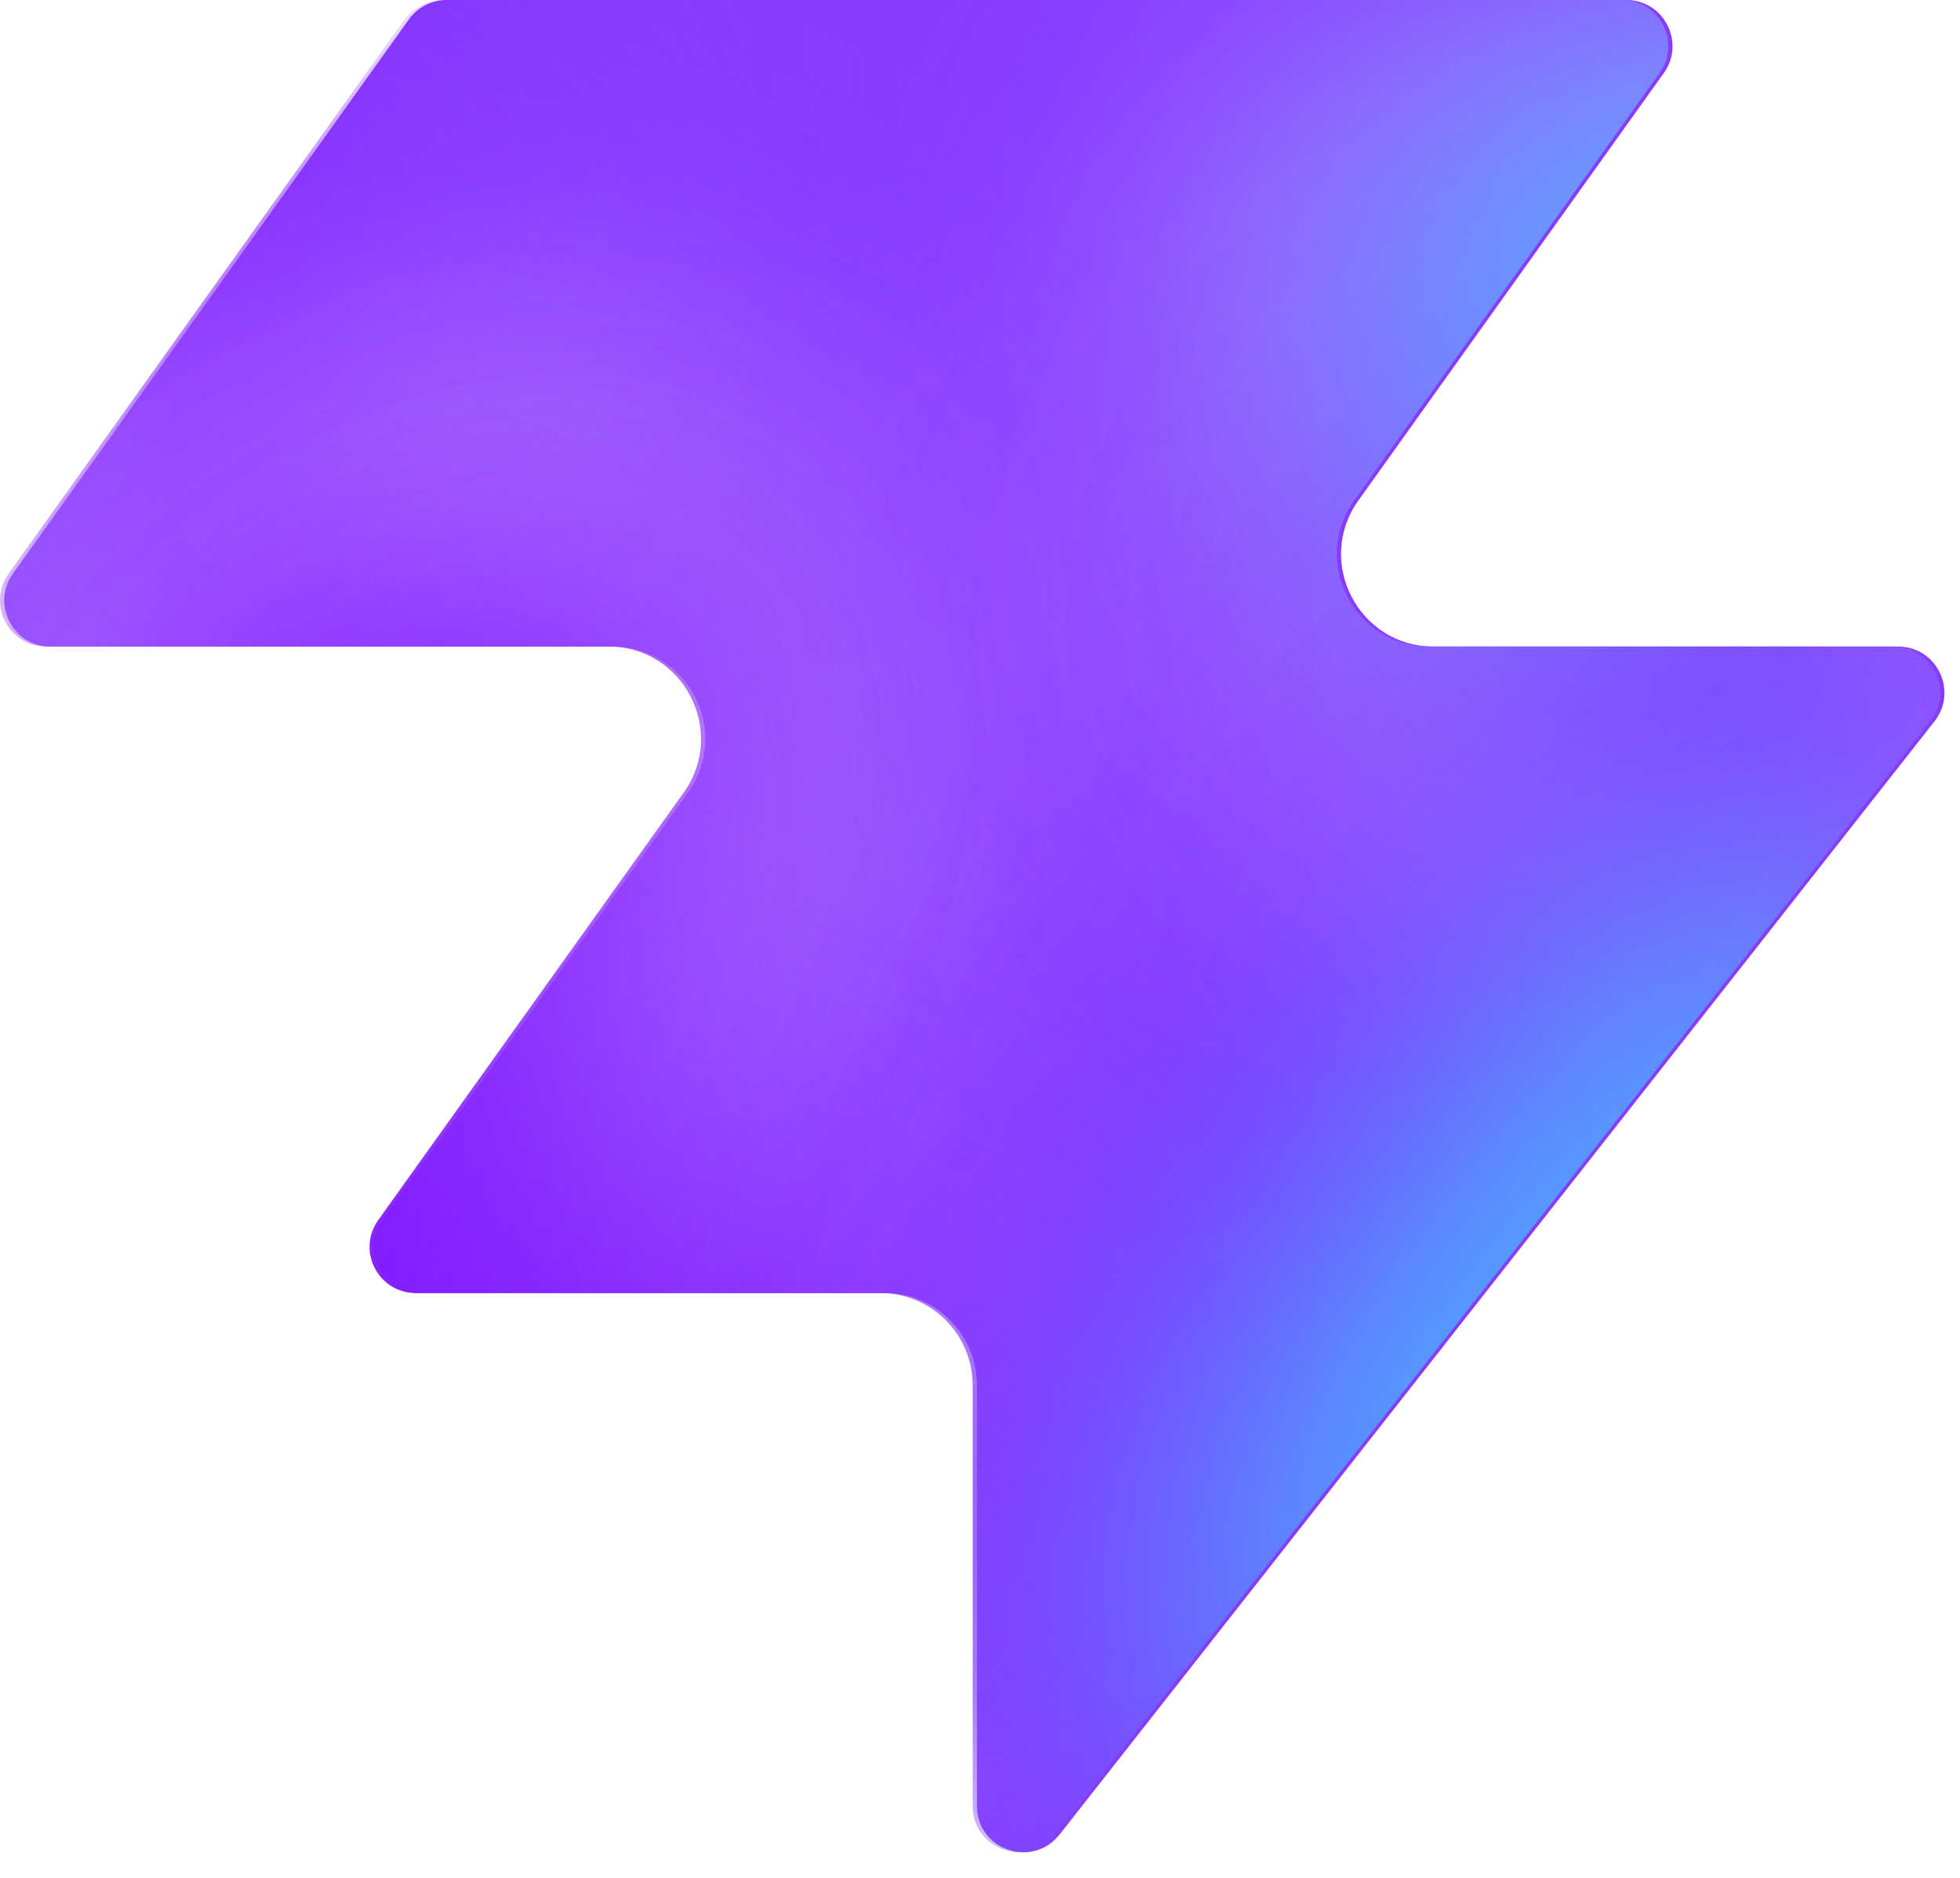
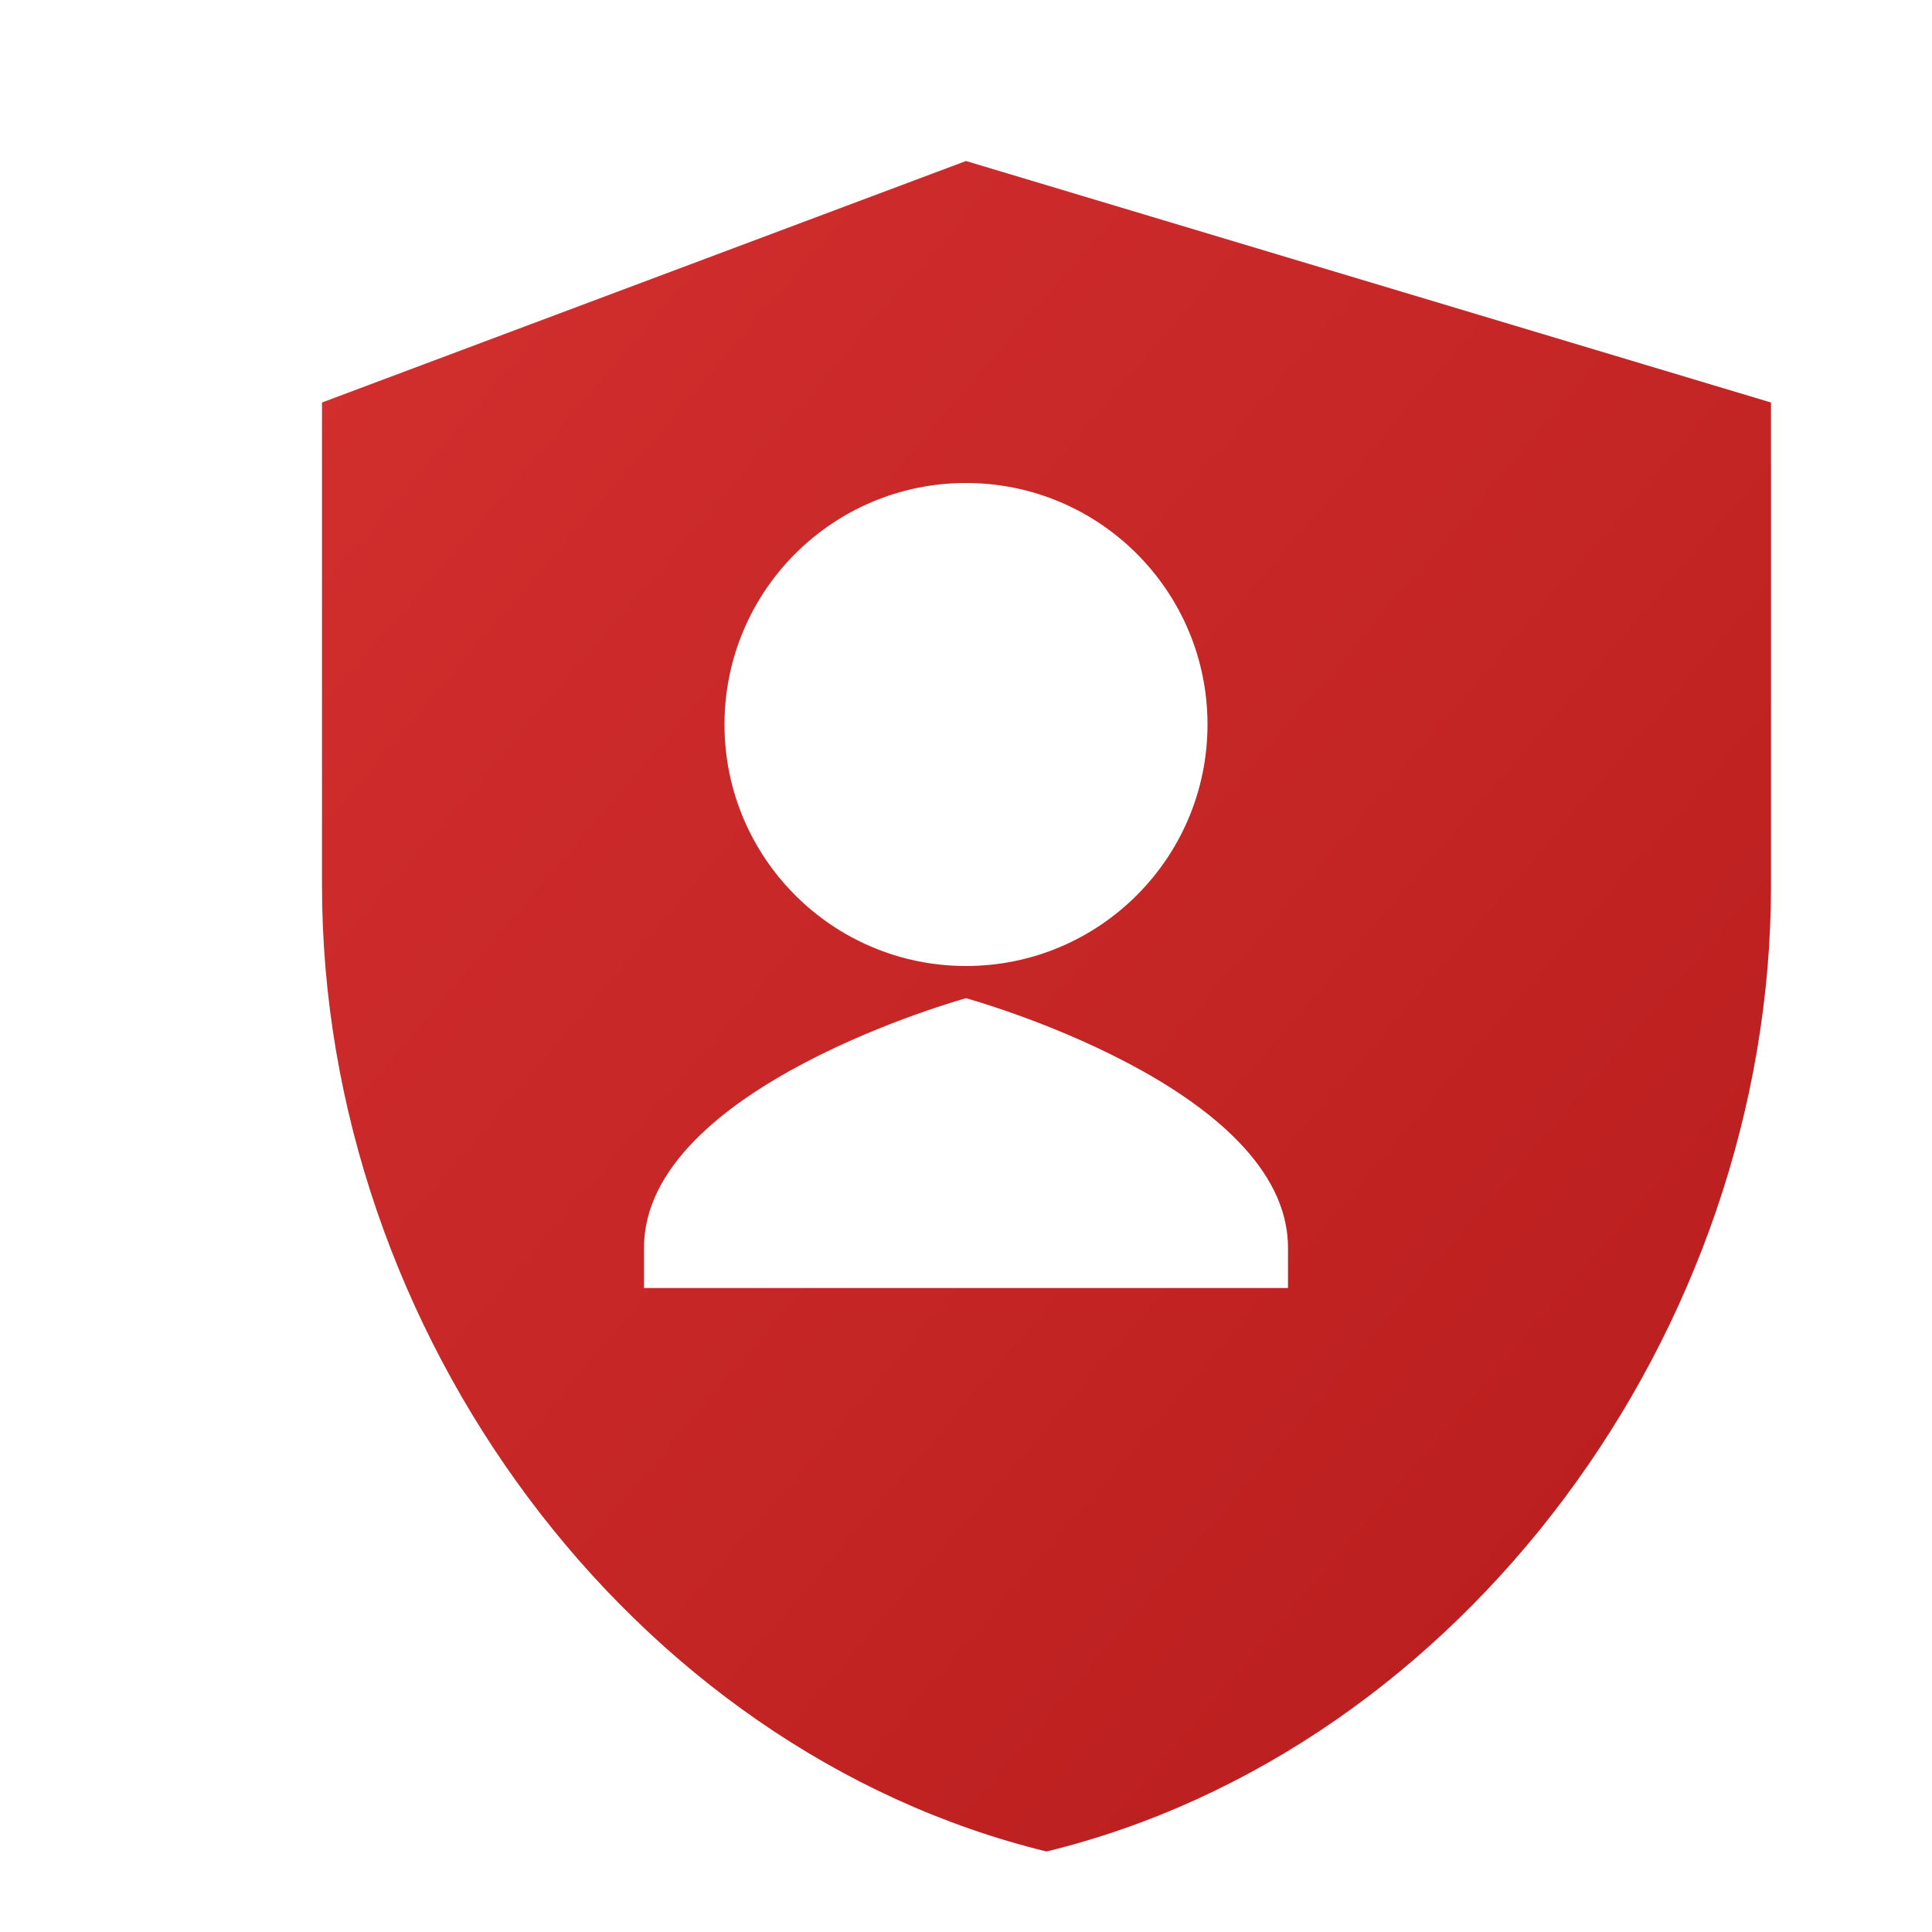
- <svg xmlns="http://www.w3.org/2000/svg" width="48" height="46" fill="none" viewBox="0 0 48 46">
-   <path fill="#863bff" d="M25.946 44.938c-.664.845-2.021.375-2.021-.698V33.937a2.26 2.26 0 0 0-2.262-2.262H10.287c-.92 0-1.456-1.04-.92-1.788l7.48-10.471c1.07-1.497 0-3.578-1.842-3.578H1.237c-.92 0-1.456-1.04-.92-1.788L10.013.474c.214-.297.556-.474.92-.474h28.894c.92 0 1.456 1.04.92 1.788l-7.48 10.471c-1.07 1.498 0 3.579 1.842 3.579h11.377c.943 0 1.473 1.088.89 1.83L25.947 44.94z" style="fill:#863bff;fill:color(display-p3 .525 .23 1);fill-opacity:1" />
-   <mask id="a" width="48" height="46" x="0" y="0" maskUnits="userSpaceOnUse" style="mask-type:alpha">
-     <path fill="#000" d="M25.842 44.938c-.664.844-2.021.375-2.021-.698V33.937a2.26 2.26 0 0 0-2.262-2.262H10.183c-.92 0-1.456-1.04-.92-1.788l7.48-10.471c1.07-1.498 0-3.579-1.842-3.579H1.133c-.92 0-1.456-1.04-.92-1.787L9.91.473c.214-.297.556-.474.92-.474h28.894c.92 0 1.456 1.04.92 1.788l-7.48 10.471c-1.07 1.498 0 3.578 1.842 3.578h11.377c.943 0 1.473 1.088.89 1.832L25.843 44.94z" style="fill:#000;fill-opacity:1" />
-   </mask>
-   <g mask="url(#a)">
-     <g filter="url(#b)">
-       <ellipse cx="5.508" cy="14.704" fill="#ede6ff" rx="5.508" ry="14.704" style="fill:#ede6ff;fill:color(display-p3 .927 .903 1);fill-opacity:1" transform="matrix(.00324 1 1 -.00324 -4.47 31.516)" />
-     </g>
-     <g filter="url(#c)">
-       <ellipse cx="10.399" cy="29.851" fill="#ede6ff" rx="10.399" ry="29.851" style="fill:#ede6ff;fill:color(display-p3 .927 .903 1);fill-opacity:1" transform="matrix(.00324 1 1 -.00324 -39.328 7.883)" />
-     </g>
-     <g filter="url(#d)">
-       <ellipse cx="5.508" cy="30.487" fill="#7e14ff" rx="5.508" ry="30.487" style="fill:#7e14ff;fill:color(display-p3 .492 .077 1);fill-opacity:1" transform="rotate(89.814 -25.913 -14.639)scale(1 -1)" />
-     </g>
-     <g filter="url(#e)">
-       <ellipse cx="5.508" cy="30.599" fill="#7e14ff" rx="5.508" ry="30.599" style="fill:#7e14ff;fill:color(display-p3 .492 .077 1);fill-opacity:1" transform="rotate(89.814 -32.644 -3.334)scale(1 -1)" />
-     </g>
-     <g filter="url(#f)">
-       <ellipse cx="5.508" cy="30.599" fill="#7e14ff" rx="5.508" ry="30.599" style="fill:#7e14ff;fill:color(display-p3 .492 .077 1);fill-opacity:1" transform="matrix(.00324 1 1 -.00324 -34.34 30.47)" />
-     </g>
-     <g filter="url(#g)">
-       <ellipse cx="14.072" cy="22.078" fill="#ede6ff" rx="14.072" ry="22.078" style="fill:#ede6ff;fill:color(display-p3 .927 .903 1);fill-opacity:1" transform="rotate(93.35 24.506 48.493)scale(-1 1)" />
-     </g>
-     <g filter="url(#h)">
-       <ellipse cx="3.47" cy="21.501" fill="#7e14ff" rx="3.47" ry="21.501" style="fill:#7e14ff;fill:color(display-p3 .492 .077 1);fill-opacity:1" transform="rotate(89.009 28.708 47.59)scale(-1 1)" />
-     </g>
-     <g filter="url(#i)">
-       <ellipse cx="3.47" cy="21.501" fill="#7e14ff" rx="3.47" ry="21.501" style="fill:#7e14ff;fill:color(display-p3 .492 .077 1);fill-opacity:1" transform="rotate(89.009 28.708 47.59)scale(-1 1)" />
-     </g>
-     <g filter="url(#j)">
-       <ellipse cx=".387" cy="8.972" fill="#7e14ff" rx="4.407" ry="29.108" style="fill:#7e14ff;fill:color(display-p3 .492 .077 1);fill-opacity:1" transform="rotate(39.51 .387 8.972)" />
-     </g>
-     <g filter="url(#k)">
-       <ellipse cx="47.523" cy="-6.092" fill="#7e14ff" rx="4.407" ry="29.108" style="fill:#7e14ff;fill:color(display-p3 .492 .077 1);fill-opacity:1" transform="rotate(37.892 47.523 -6.092)" />
-     </g>
-     <g filter="url(#l)">
-       <ellipse cx="41.412" cy="6.333" fill="#47bfff" rx="5.971" ry="9.665" style="fill:#47bfff;fill:color(display-p3 .28 .748 1);fill-opacity:1" transform="rotate(37.892 41.412 6.333)" />
-     </g>
-     <g filter="url(#m)">
-       <ellipse cx="-1.879" cy="38.332" fill="#7e14ff" rx="4.407" ry="29.108" style="fill:#7e14ff;fill:color(display-p3 .492 .077 1);fill-opacity:1" transform="rotate(37.892 -1.88 38.332)" />
-     </g>
-     <g filter="url(#n)">
-       <ellipse cx="-1.879" cy="38.332" fill="#7e14ff" rx="4.407" ry="29.108" style="fill:#7e14ff;fill:color(display-p3 .492 .077 1);fill-opacity:1" transform="rotate(37.892 -1.88 38.332)" />
-     </g>
-     <g filter="url(#o)">
-       <ellipse cx="35.651" cy="29.907" fill="#7e14ff" rx="4.407" ry="29.108" style="fill:#7e14ff;fill:color(display-p3 .492 .077 1);fill-opacity:1" transform="rotate(37.892 35.651 29.907)" />
-     </g>
-     <g filter="url(#p)">
-       <ellipse cx="38.418" cy="32.4" fill="#47bfff" rx="5.971" ry="15.297" style="fill:#47bfff;fill:color(display-p3 .28 .748 1);fill-opacity:1" transform="rotate(37.892 38.418 32.4)" />
-     </g>
-   </g>
+ <svg xmlns="http://www.w3.org/2000/svg" viewBox="0 0 512 512" width="512" height="512" fill="none">
  <defs>
-     <filter id="b" width="60.045" height="41.654" x="-19.77" y="16.149" color-interpolation-filters="sRGB" filterUnits="userSpaceOnUse">
-       <feFlood flood-opacity="0" result="BackgroundImageFix" />
-       <feBlend in="SourceGraphic" in2="BackgroundImageFix" result="shape" />
-       <feGaussianBlur result="effect1_foregroundBlur_2002_17158" stdDeviation="7.659" />
-     </filter>
-     <filter id="c" width="90.34" height="51.437" x="-54.613" y="-7.533" color-interpolation-filters="sRGB" filterUnits="userSpaceOnUse">
-       <feFlood flood-opacity="0" result="BackgroundImageFix" />
-       <feBlend in="SourceGraphic" in2="BackgroundImageFix" result="shape" />
-       <feGaussianBlur result="effect1_foregroundBlur_2002_17158" stdDeviation="7.659" />
-     </filter>
-     <filter id="d" width="79.355" height="29.4" x="-49.64" y="2.03" color-interpolation-filters="sRGB" filterUnits="userSpaceOnUse">
-       <feFlood flood-opacity="0" result="BackgroundImageFix" />
-       <feBlend in="SourceGraphic" in2="BackgroundImageFix" result="shape" />
-       <feGaussianBlur result="effect1_foregroundBlur_2002_17158" stdDeviation="4.596" />
-     </filter>
-     <filter id="e" width="79.579" height="29.4" x="-45.045" y="20.029" color-interpolation-filters="sRGB" filterUnits="userSpaceOnUse">
-       <feFlood flood-opacity="0" result="BackgroundImageFix" />
-       <feBlend in="SourceGraphic" in2="BackgroundImageFix" result="shape" />
-       <feGaussianBlur result="effect1_foregroundBlur_2002_17158" stdDeviation="4.596" />
-     </filter>
-     <filter id="f" width="79.579" height="29.4" x="-43.513" y="21.178" color-interpolation-filters="sRGB" filterUnits="userSpaceOnUse">
-       <feFlood flood-opacity="0" result="BackgroundImageFix" />
-       <feBlend in="SourceGraphic" in2="BackgroundImageFix" result="shape" />
-       <feGaussianBlur result="effect1_foregroundBlur_2002_17158" stdDeviation="4.596" />
-     </filter>
-     <filter id="g" width="74.749" height="58.852" x="15.756" y="-17.901" color-interpolation-filters="sRGB" filterUnits="userSpaceOnUse">
-       <feFlood flood-opacity="0" result="BackgroundImageFix" />
-       <feBlend in="SourceGraphic" in2="BackgroundImageFix" result="shape" />
-       <feGaussianBlur result="effect1_foregroundBlur_2002_17158" stdDeviation="7.659" />
-     </filter>
-     <filter id="h" width="61.377" height="25.362" x="23.548" y="2.284" color-interpolation-filters="sRGB" filterUnits="userSpaceOnUse">
-       <feFlood flood-opacity="0" result="BackgroundImageFix" />
-       <feBlend in="SourceGraphic" in2="BackgroundImageFix" result="shape" />
-       <feGaussianBlur result="effect1_foregroundBlur_2002_17158" stdDeviation="4.596" />
-     </filter>
-     <filter id="i" width="61.377" height="25.362" x="23.548" y="2.284" color-interpolation-filters="sRGB" filterUnits="userSpaceOnUse">
-       <feFlood flood-opacity="0" result="BackgroundImageFix" />
-       <feBlend in="SourceGraphic" in2="BackgroundImageFix" result="shape" />
-       <feGaussianBlur result="effect1_foregroundBlur_2002_17158" stdDeviation="4.596" />
-     </filter>
-     <filter id="j" width="56.045" height="63.649" x="-27.636" y="-22.853" color-interpolation-filters="sRGB" filterUnits="userSpaceOnUse">
-       <feFlood flood-opacity="0" result="BackgroundImageFix" />
-       <feBlend in="SourceGraphic" in2="BackgroundImageFix" result="shape" />
-       <feGaussianBlur result="effect1_foregroundBlur_2002_17158" stdDeviation="4.596" />
-     </filter>
-     <filter id="k" width="54.814" height="64.646" x="20.116" y="-38.415" color-interpolation-filters="sRGB" filterUnits="userSpaceOnUse">
-       <feFlood flood-opacity="0" result="BackgroundImageFix" />
-       <feBlend in="SourceGraphic" in2="BackgroundImageFix" result="shape" />
-       <feGaussianBlur result="effect1_foregroundBlur_2002_17158" stdDeviation="4.596" />
-     </filter>
-     <filter id="l" width="33.541" height="35.313" x="24.641" y="-11.323" color-interpolation-filters="sRGB" filterUnits="userSpaceOnUse">
-       <feFlood flood-opacity="0" result="BackgroundImageFix" />
-       <feBlend in="SourceGraphic" in2="BackgroundImageFix" result="shape" />
-       <feGaussianBlur result="effect1_foregroundBlur_2002_17158" stdDeviation="4.596" />
-     </filter>
-     <filter id="m" width="54.814" height="64.646" x="-29.286" y="6.009" color-interpolation-filters="sRGB" filterUnits="userSpaceOnUse">
-       <feFlood flood-opacity="0" result="BackgroundImageFix" />
-       <feBlend in="SourceGraphic" in2="BackgroundImageFix" result="shape" />
-       <feGaussianBlur result="effect1_foregroundBlur_2002_17158" stdDeviation="4.596" />
-     </filter>
-     <filter id="n" width="54.814" height="64.646" x="-29.286" y="6.009" color-interpolation-filters="sRGB" filterUnits="userSpaceOnUse">
-       <feFlood flood-opacity="0" result="BackgroundImageFix" />
-       <feBlend in="SourceGraphic" in2="BackgroundImageFix" result="shape" />
-       <feGaussianBlur result="effect1_foregroundBlur_2002_17158" stdDeviation="4.596" />
-     </filter>
-     <filter id="o" width="54.814" height="64.646" x="8.244" y="-2.416" color-interpolation-filters="sRGB" filterUnits="userSpaceOnUse">
-       <feFlood flood-opacity="0" result="BackgroundImageFix" />
-       <feBlend in="SourceGraphic" in2="BackgroundImageFix" result="shape" />
-       <feGaussianBlur result="effect1_foregroundBlur_2002_17158" stdDeviation="4.596" />
-     </filter>
-     <filter id="p" width="39.409" height="43.623" x="18.713" y="10.588" color-interpolation-filters="sRGB" filterUnits="userSpaceOnUse">
-       <feFlood flood-opacity="0" result="BackgroundImageFix" />
-       <feBlend in="SourceGraphic" in2="BackgroundImageFix" result="shape" />
-       <feGaussianBlur result="effect1_foregroundBlur_2002_17158" stdDeviation="4.596" />
-     </filter>
+     <linearGradient id="karviyamGrad" x1="0%" y1="0%" x2="100%" y2="100%">
+       <stop offset="0%" stop-color="#D32F2F" />
+       <stop offset="100%" stop-color="#B71C1C" />
+     </linearGradient>
  </defs>
+   <path fill="url(#karviyamGrad)" d="M256 42.667L85.333 106.667v128c0 118.4 81.92 229.12 192 256 110.08-26.88 192-137.6 192-256v-128L256 42.667zm0 85.333c35.345 0 64 28.655 64 64s-28.655 64-64 64-64-28.655-64-64 28.655-64 64-64zm-85.333 202.667c0-42.667 85.333-66.133 85.333-66.133s85.333 23.466 85.333 66.133v10.667h-170.666v-10.667z" />
</svg>
